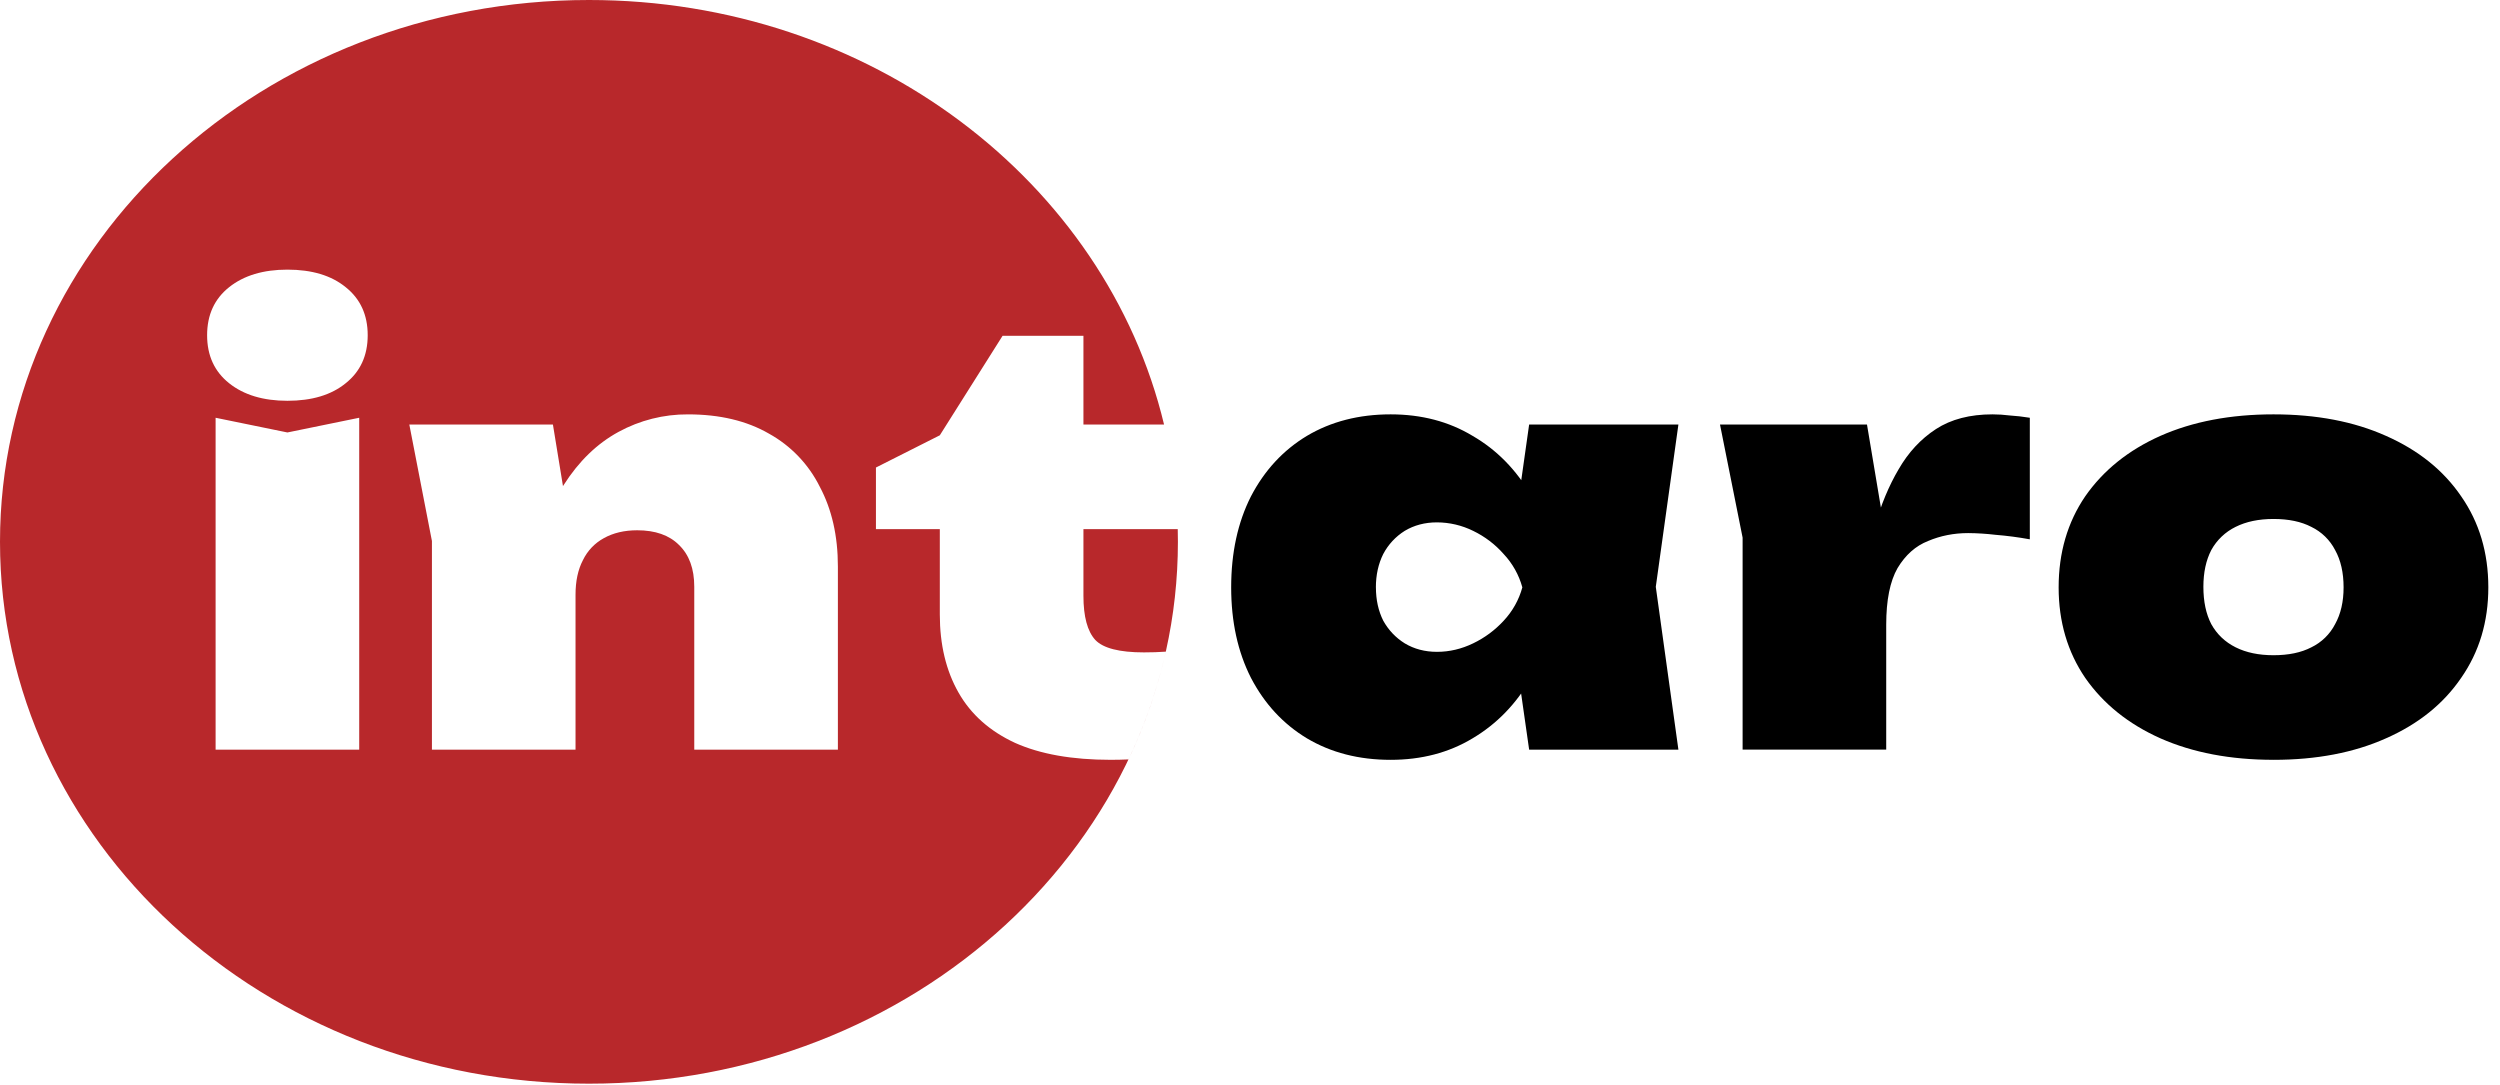
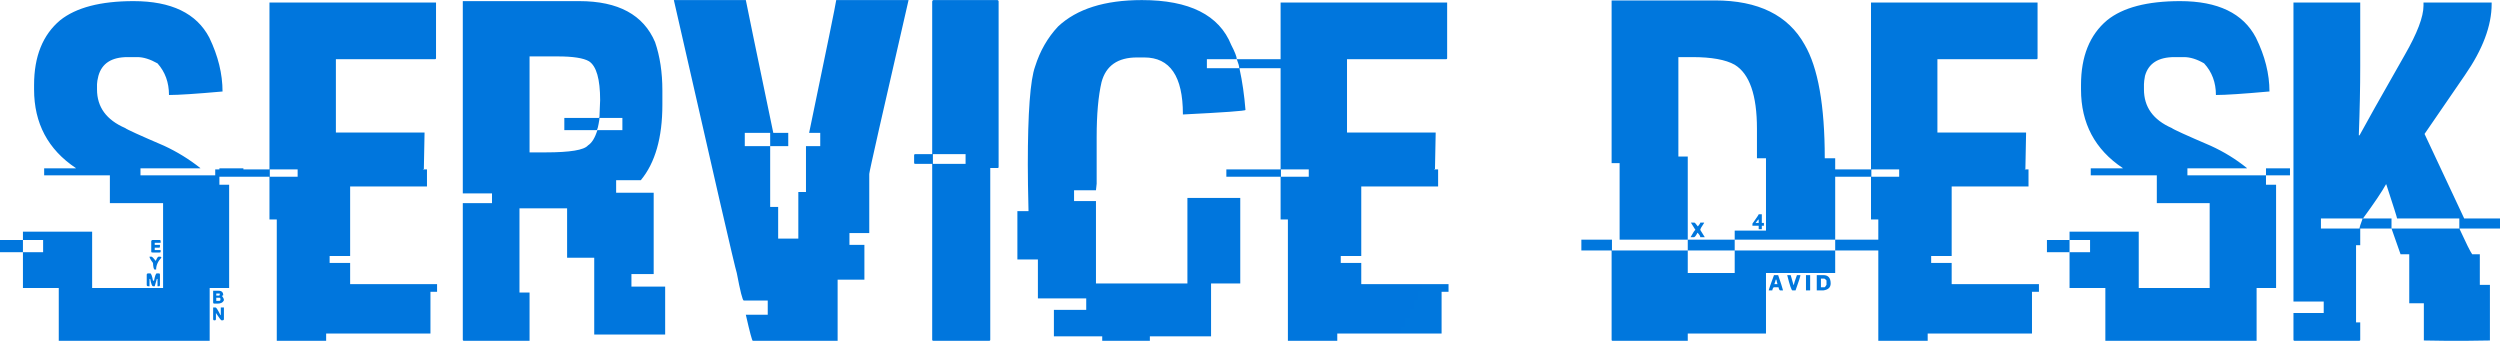
- <svg xmlns="http://www.w3.org/2000/svg" width="136" height="59" fill="none" viewBox="0 0 136 59">
-   <path fill="#B8282B" fill-rule="evenodd" d="M32.039 58.952c17.694 0 32.039-13.197 32.039-29.476 0-.255-.004-.508-.01-.761l.001.07h-5.13v3.63c0 1.127.215 1.927.646 2.399.43.45 1.312.676 2.645.676.42 0 .817-.013 1.19-.04a27.593 27.593 0 0 1-2.03 5.862c-.32.015-.645.022-.975.022-2.091 0-3.824-.307-5.198-.922-1.374-.636-2.399-1.548-3.075-2.738-.677-1.19-1.016-2.604-1.016-4.244v-4.645h-3.475v-3.352l3.475-1.753 3.415-5.414h4.398v4.83h4.386C60.156 9.883 47.352 0 32.04 0 14.344 0 0 13.197 0 29.476s14.344 29.476 32.039 29.476ZM15.635 21.803c-1.312 0-2.368-.317-3.168-.953-.8-.636-1.2-1.507-1.2-2.614 0-1.108.4-1.98 1.2-2.615.8-.636 1.856-.953 3.168-.953 1.333 0 2.389.318 3.168.953.8.636 1.2 1.507 1.2 2.615 0 1.107-.4 1.978-1.2 2.614-.78.636-1.835.953-3.168.953Zm15.674 18.978v-8.428c0-.738.133-1.363.4-1.876a2.69 2.69 0 0 1 1.138-1.2c.513-.287 1.118-.43 1.815-.43.984 0 1.743.266 2.276.8.553.533.83 1.291.83 2.276v8.858h7.813v-9.966c0-1.66-.329-3.106-.985-4.337a6.732 6.732 0 0 0-2.768-2.89c-1.21-.698-2.676-1.046-4.398-1.046a7.793 7.793 0 0 0-3.783.953c-1.169.636-2.163 1.6-2.984 2.891l-.024.038-.013.02-.547-3.349h-7.812l1.23 6.336v11.35h7.812ZM15.635 23.526l-3.906-.8v18.055h7.812V22.726l-3.906.8Z" clip-rule="evenodd" />
-   <path fill="#000" d="m83.185 40.78-.892-6.243.892-2.584-.892-2.553.892-6.305h8.12l-1.23 8.828 1.23 8.858h-8.12Zm1.63-8.827c-.205 1.887-.718 3.537-1.538 4.952-.8 1.395-1.856 2.481-3.168 3.26-1.292.78-2.778 1.17-4.46 1.17-1.722 0-3.24-.39-4.552-1.17-1.292-.779-2.307-1.876-3.045-3.29-.718-1.415-1.076-3.056-1.076-4.922 0-1.886.359-3.537 1.076-4.952.738-1.415 1.753-2.512 3.045-3.29 1.313-.78 2.83-1.17 4.552-1.17 1.682 0 3.168.39 4.46 1.17 1.312.758 2.379 1.845 3.199 3.26.82 1.394 1.322 3.055 1.507 4.982Zm-9.965 0c0 .677.133 1.282.4 1.815.287.513.676.923 1.168 1.23.513.308 1.097.462 1.753.462.677 0 1.333-.154 1.969-.462a5.476 5.476 0 0 0 1.66-1.23 4.319 4.319 0 0 0 1.016-1.815A4.319 4.319 0 0 0 81.8 30.14a5.25 5.25 0 0 0-1.661-1.261 4.469 4.469 0 0 0-1.969-.462c-.656 0-1.24.154-1.753.462a3.301 3.301 0 0 0-1.169 1.26c-.266.534-.4 1.139-.4 1.815ZM93.567 23.095h7.997l1.046 6.244V40.78h-7.812V29.247l-1.23-6.152Zm16.855-.369v6.613a18.943 18.943 0 0 0-1.876-.246A13.53 13.53 0 0 0 107.07 29c-.779 0-1.507.144-2.184.431-.677.267-1.23.759-1.661 1.476-.41.718-.615 1.743-.615 3.076l-1.384-1.722c.205-1.272.461-2.481.769-3.63.328-1.168.759-2.204 1.292-3.106.533-.923 1.209-1.65 2.03-2.184.82-.533 1.845-.8 3.075-.8.308 0 .626.021.954.062.328.02.687.061 1.076.123ZM123.678 41.334c-2.338 0-4.389-.39-6.152-1.169-1.743-.779-3.106-1.876-4.091-3.29-.963-1.415-1.445-3.056-1.445-4.922 0-1.886.482-3.537 1.445-4.952.985-1.415 2.348-2.512 4.091-3.29 1.763-.78 3.814-1.17 6.152-1.17 2.337 0 4.377.39 6.12 1.17 1.764.779 3.127 1.876 4.091 3.29.984 1.415 1.476 3.066 1.476 4.952 0 1.866-.492 3.507-1.476 4.921-.964 1.415-2.327 2.512-4.091 3.291-1.743.78-3.783 1.17-6.12 1.17Zm0-5.69c.82 0 1.507-.143 2.06-.43a2.85 2.85 0 0 0 1.292-1.261c.308-.554.461-1.22.461-2 0-.8-.153-1.476-.461-2.03a2.85 2.85 0 0 0-1.292-1.26c-.553-.288-1.24-.431-2.06-.431-.8 0-1.487.143-2.061.43a3.028 3.028 0 0 0-1.323 1.261c-.287.554-.43 1.22-.43 2 0 .8.143 1.476.43 2.03.308.553.749.973 1.323 1.26.574.288 1.261.431 2.061.431Z" />
+ <svg xmlns="http://www.w3.org/2000/svg" width="220" height="30" viewBox="0 0 220 30" fill="none">
+   <path d="M11.75 0.099C15.075 0.099 17.298 1.17 18.42 3.312C19.195 4.923 19.583 6.504 19.583 8.054H19.552C17.267 8.258 15.707 8.36 14.871 8.36C14.871 7.259 14.534 6.331 13.861 5.576C13.208 5.209 12.617 5.025 12.086 5.025H11.229C9.822 5.025 8.965 5.576 8.659 6.677C8.578 7.004 8.537 7.248 8.537 7.412V7.871C8.537 9.421 9.363 10.553 11.015 11.267C11.158 11.389 12.3 11.91 14.442 12.828C15.585 13.358 16.645 14.011 17.625 14.786V14.816H12.362V15.428H19.307V16.255H20.164V25.342H18.451V29.993H5.171V25.342H2.019V22.191H3.794V21.12H2.019V20.385H8.108V25.342H14.351V17.876H9.669V15.428H3.886V14.816H6.67V14.786C4.223 13.154 2.999 10.849 2.999 7.871V7.473C2.999 4.964 3.764 3.067 5.293 1.782C6.701 0.66 8.853 0.099 11.75 0.099ZM19.307 15.428V14.816H21.419V15.428H19.307ZM0 22.191V21.12H2.019V22.191H0ZM13.432 21.12H14.044C14.106 21.12 14.136 21.15 14.136 21.211V21.364H13.616V21.548H14.075V21.701C14.075 21.762 14.055 21.793 14.014 21.793H13.616V22.007H14.136V22.16C14.136 22.201 14.106 22.221 14.044 22.221H13.432C13.351 22.221 13.31 22.201 13.31 22.16V21.211C13.331 21.15 13.371 21.12 13.432 21.12ZM13.157 22.588H13.341C13.382 22.588 13.504 22.711 13.708 22.956C13.81 22.711 13.892 22.588 13.953 22.588H14.075C14.157 22.588 14.197 22.619 14.197 22.68C13.892 23.006 13.739 23.353 13.739 23.721H13.616C13.534 23.721 13.483 23.527 13.463 23.139C13.259 22.874 13.157 22.69 13.157 22.588ZM13.035 24.057H13.218C13.3 24.057 13.382 24.271 13.463 24.7H13.555C13.636 24.271 13.718 24.057 13.8 24.057H14.014C14.055 24.077 14.075 24.108 14.075 24.149V25.067C14.075 25.148 14.055 25.189 14.014 25.189H13.861V24.547H13.8L13.616 25.189H13.463C13.382 25.189 13.3 24.975 13.218 24.547H13.157V25.189H13.035C12.953 25.189 12.912 25.148 12.912 25.067V24.149C12.933 24.088 12.974 24.057 13.035 24.057ZM18.757 26.597V25.587H19.246C19.511 25.587 19.644 25.72 19.644 25.985C19.583 25.985 19.552 26.015 19.552 26.076C19.654 26.199 19.705 26.311 19.705 26.413C19.623 26.617 19.44 26.719 19.154 26.719H18.848C18.787 26.719 18.757 26.678 18.757 26.597ZM19.338 25.832H19.032V26.015H19.246C19.307 26.015 19.338 25.985 19.338 25.924V25.832ZM19.307 26.199H19.032V26.474H19.307C19.369 26.474 19.399 26.433 19.399 26.352V26.321C19.399 26.24 19.369 26.199 19.307 26.199ZM18.757 28.065V27.056H18.971C19.032 27.056 19.175 27.28 19.399 27.729H19.43V27.056H19.705V28.065C19.705 28.147 19.664 28.188 19.583 28.188H19.491C19.45 28.188 19.287 27.974 19.001 27.545V28.065C19.001 28.147 18.971 28.188 18.91 28.188H18.848C18.787 28.188 18.757 28.147 18.757 28.065ZM23.713 14.908V0.221H38.37V5.117C38.37 5.178 38.339 5.209 38.278 5.209H29.558V11.665H37.36V11.726C37.36 11.889 37.34 12.94 37.299 14.878C37.238 14.878 37.207 14.888 37.207 14.908H37.574V16.407H30.812V22.527H29.007V23.139H30.812V25.006H38.462V25.679H37.88V29.351H28.701V29.993H24.356V19.314H23.713V15.551H18.94V14.908H23.713ZM26.192 14.908H23.744V15.551H26.192V14.908ZM40.726 17.02V0.099H50.976C54.403 0.099 56.627 1.302 57.647 3.709C58.075 4.954 58.289 6.371 58.289 7.962V9.217C58.289 12.114 57.657 14.327 56.392 15.857H54.22V16.958H57.524V24.118H55.566V25.22H58.534V29.442H52.292V22.68H49.905V18.335H45.714V25.74H46.601V29.993H40.848C40.767 29.993 40.726 29.962 40.726 29.901V17.876H43.296V17.02H40.726ZM49.079 4.964H46.601V13.409H48.039C50.16 13.409 51.395 13.205 51.741 12.797C52.088 12.573 52.364 12.124 52.568 11.451H54.77V10.38H52.751V10.472C52.649 11.124 52.568 11.451 52.506 11.451H49.661V10.38H52.659C52.72 10.38 52.751 10.349 52.751 10.288C52.792 9.431 52.812 8.942 52.812 8.819C52.812 6.963 52.486 5.821 51.833 5.392C51.343 5.107 50.426 4.964 49.079 4.964ZM59.299 0.007H65.633C65.694 0.354 66.5 4.25 68.05 11.695H69.366V12.858H67.775V11.695H65.541V12.858H67.775V18.213H68.478V20.997H70.253V16.897H70.926V12.858H72.181V11.695H71.202C72.752 4.25 73.547 0.354 73.588 0.007H79.953C77.648 10.023 76.495 15.122 76.495 15.306V20.508H74.751V21.548H76.067V24.608H73.711V29.993H66.245C66.184 29.993 65.98 29.228 65.633 27.698H67.561V26.444H65.449C65.347 26.444 65.143 25.638 64.837 24.026C64.674 23.537 62.828 15.53 59.299 0.007ZM82.156 0.007H87.786C87.847 0.027 87.878 0.068 87.878 0.129V14.694C87.878 14.755 87.847 14.786 87.786 14.786H87.143V29.901C87.143 29.962 87.103 29.993 87.021 29.993H82.156C82.074 29.993 82.033 29.962 82.033 29.901V14.419H80.534C80.473 14.419 80.442 14.388 80.442 14.327V13.684C80.442 13.603 80.473 13.562 80.534 13.562H82.033V0.129C82.054 0.048 82.095 0.007 82.156 0.007ZM84.971 13.562H82.095V14.419H84.971V13.562ZM100.484 0.007C104.666 0.007 107.287 1.323 108.348 3.954C108.674 4.586 108.837 5.005 108.837 5.209H106.206V6.004H109.051V5.974C109.051 5.831 108.98 5.576 108.837 5.209H113.672V6.004H109.082V6.065C109.327 7.187 109.5 8.391 109.602 9.676C109.602 9.758 107.766 9.89 104.095 10.074V10.043C104.095 6.718 102.962 5.056 100.698 5.056H100.056C98.362 5.056 97.322 5.78 96.935 7.228C96.649 8.452 96.506 10.063 96.506 12.063V16.163L96.445 16.744H94.517V17.693H96.445V24.944H104.492V17.417H109.143V24.944H106.573V29.595H101.188V29.993H96.996V29.595H92.743V27.27H95.588V26.26H91.335V22.833H89.53V18.58H90.509C90.468 16.866 90.448 15.5 90.448 14.48C90.448 9.911 90.662 7.034 91.09 5.851C91.519 4.484 92.192 3.312 93.11 2.332C94.762 0.782 97.22 0.007 100.484 0.007ZM112.693 14.908V0.221H127.349V5.117C127.349 5.178 127.318 5.209 127.257 5.209H118.537V11.665H126.339V11.726C126.339 11.889 126.319 12.94 126.278 14.878C126.217 14.878 126.186 14.888 126.186 14.908H126.554V16.407H119.791V22.527H117.986V23.139H119.791V25.006H127.471V25.679H126.86V29.351H117.68V29.993H113.335V19.314H112.693V15.551H107.919V14.908H112.693ZM115.171 14.908H112.723V15.551H115.171V14.908ZM141.822 14.357V0.038H150.91C154.724 0.038 157.356 1.333 158.804 3.924C159.987 5.943 160.579 9.278 160.579 13.929H161.497V21.089H152.654V20.294H155.407V13.929H154.612V11.328C154.612 8.37 153.959 6.494 152.654 5.698C151.858 5.249 150.614 5.025 148.921 5.025H147.697V13.776H148.523V21.089H142.526V14.357H141.822ZM154.765 18.855H155.04V19.62H155.224V19.865H155.04V20.171H154.765V19.865H154.214V19.681C154.581 19.172 154.765 18.896 154.765 18.855ZM154.49 19.62H154.765V19.314C154.724 19.314 154.632 19.416 154.49 19.62ZM149.196 20.232L148.798 19.59H149.104C149.145 19.59 149.247 19.702 149.41 19.926C149.553 19.763 149.624 19.651 149.624 19.59H149.961V19.62C149.737 19.947 149.624 20.151 149.624 20.232L150.022 20.875H149.624C149.624 20.773 149.543 20.64 149.38 20.477C149.257 20.722 149.155 20.854 149.074 20.875H148.768C148.992 20.467 149.135 20.253 149.196 20.232ZM139.16 22.038V21.089H141.853V22.038H148.523V24.026H152.654V22.038H161.497V24.026H155.407V29.351H148.523V29.993H141.914C141.853 29.993 141.822 29.962 141.822 29.901V22.038H139.16ZM148.523 22.038V21.089H152.654V22.038H148.523ZM161.497 22.038V21.089H167.371V22.038H161.497ZM156.111 24.21H156.478C156.703 24.863 156.846 25.311 156.907 25.556H156.662C156.601 25.556 156.55 25.465 156.509 25.281H156.111C156.05 25.281 155.999 25.373 155.958 25.556H155.652V25.526C155.652 25.485 155.805 25.046 156.111 24.21ZM157.274 24.21H157.58L157.825 25.067H157.855C157.855 25.006 157.947 24.72 158.131 24.21H158.437C158.437 24.312 158.294 24.761 158.008 25.556H157.733C157.651 25.556 157.498 25.108 157.274 24.21ZM158.926 25.556V24.21H159.293V25.556H158.926ZM159.875 25.556V24.21H160.456C160.885 24.21 161.099 24.455 161.099 24.944C161.099 25.291 160.885 25.495 160.456 25.556H159.875ZM160.548 24.516H160.242V25.281H160.548C160.589 25.281 160.65 25.21 160.732 25.067V24.7C160.732 24.659 160.67 24.598 160.548 24.516ZM156.325 24.608H156.264C156.264 24.649 156.223 24.781 156.142 25.006H156.417C156.356 24.781 156.325 24.649 156.325 24.608ZM164.648 14.908V0.221H179.305V5.117C179.305 5.178 179.274 5.209 179.213 5.209H170.492V11.665H178.295V11.726C178.295 11.889 178.274 12.94 178.234 14.878C178.193 14.878 178.172 14.888 178.172 14.908H178.509V16.407H171.747V22.527H169.942V23.139H171.747V25.006H179.427V25.679H178.815V29.351H169.636V29.993H165.291V19.314H164.648V15.551H159.875V14.908H164.648ZM167.127 14.908H164.679V15.551H167.127V14.908ZM191.85 0.099C195.175 0.099 197.398 1.17 198.52 3.312C199.316 4.923 199.713 6.504 199.713 8.054H199.652C197.388 8.258 195.838 8.36 195.001 8.36C195.001 7.259 194.655 6.331 193.961 5.576C193.329 5.209 192.737 5.025 192.186 5.025H191.36C189.932 5.025 189.065 5.576 188.759 6.677C188.698 7.004 188.668 7.248 188.668 7.412V7.871C188.668 9.421 189.484 10.553 191.115 11.267C191.258 11.389 192.401 11.91 194.542 12.828C195.705 13.358 196.766 14.011 197.725 14.786V14.816H192.492V15.428H199.407V16.255H200.295V25.342H198.581V29.993H185.271V25.342H182.12V22.191H183.925V21.12H182.12V20.385H188.209V25.342H194.451V17.876H189.8V15.428H183.986V14.816H186.801V14.786C184.353 13.154 183.129 10.849 183.129 7.871V7.473C183.129 4.964 183.894 3.067 185.424 1.782C186.811 0.66 188.953 0.099 191.85 0.099ZM199.407 15.428V14.816H201.519V15.428H199.407ZM180.131 22.191V21.12H182.12V22.191H180.131ZM201.825 26.535V0.221H207.7V5.821C207.7 7.677 207.659 9.686 207.577 11.848V11.91H207.638C208.128 10.992 209.454 8.636 211.616 4.841C212.718 2.924 213.268 1.476 213.268 0.497V0.221H219.266V0.344C219.266 2.261 218.48 4.352 216.91 6.616L213.36 11.787L216.848 19.223H220V20.11H216.451V20.171C217.022 21.415 217.389 22.15 217.552 22.374H218.225V25.067H219.113V29.962C218.093 29.983 217.338 29.993 216.848 29.993H215.41C214.9 29.993 214.197 29.983 213.299 29.962V26.689H212.014V22.374H211.249L210.453 20.11H216.42V19.223H210.943C210.943 19.161 210.627 18.162 209.994 16.224H209.964C209.617 16.856 208.944 17.856 207.944 19.223H210.453V20.11H207.7V21.579H207.332V28.371H207.7V29.901C207.7 29.962 207.659 29.993 207.577 29.993H201.947C201.866 29.993 201.825 29.962 201.825 29.901V27.545H204.487V26.535H201.825ZM207.914 19.223H204.242V20.11H207.638C207.638 20.008 207.73 19.712 207.914 19.223Z" fill="url(#paint0_linear_102_3)" />
+   <defs>
+     <linearGradient id="paint0_linear_102_3" x1="-2.344" y1="-1.232" x2="19936.4" y2="9296.37" gradientUnits="userSpaceOnUse">
+       <stop stop-color="#0076DD" />
+       <stop offset="1" stop-color="#00CDE9" />
+     </linearGradient>
+   </defs>
</svg>
